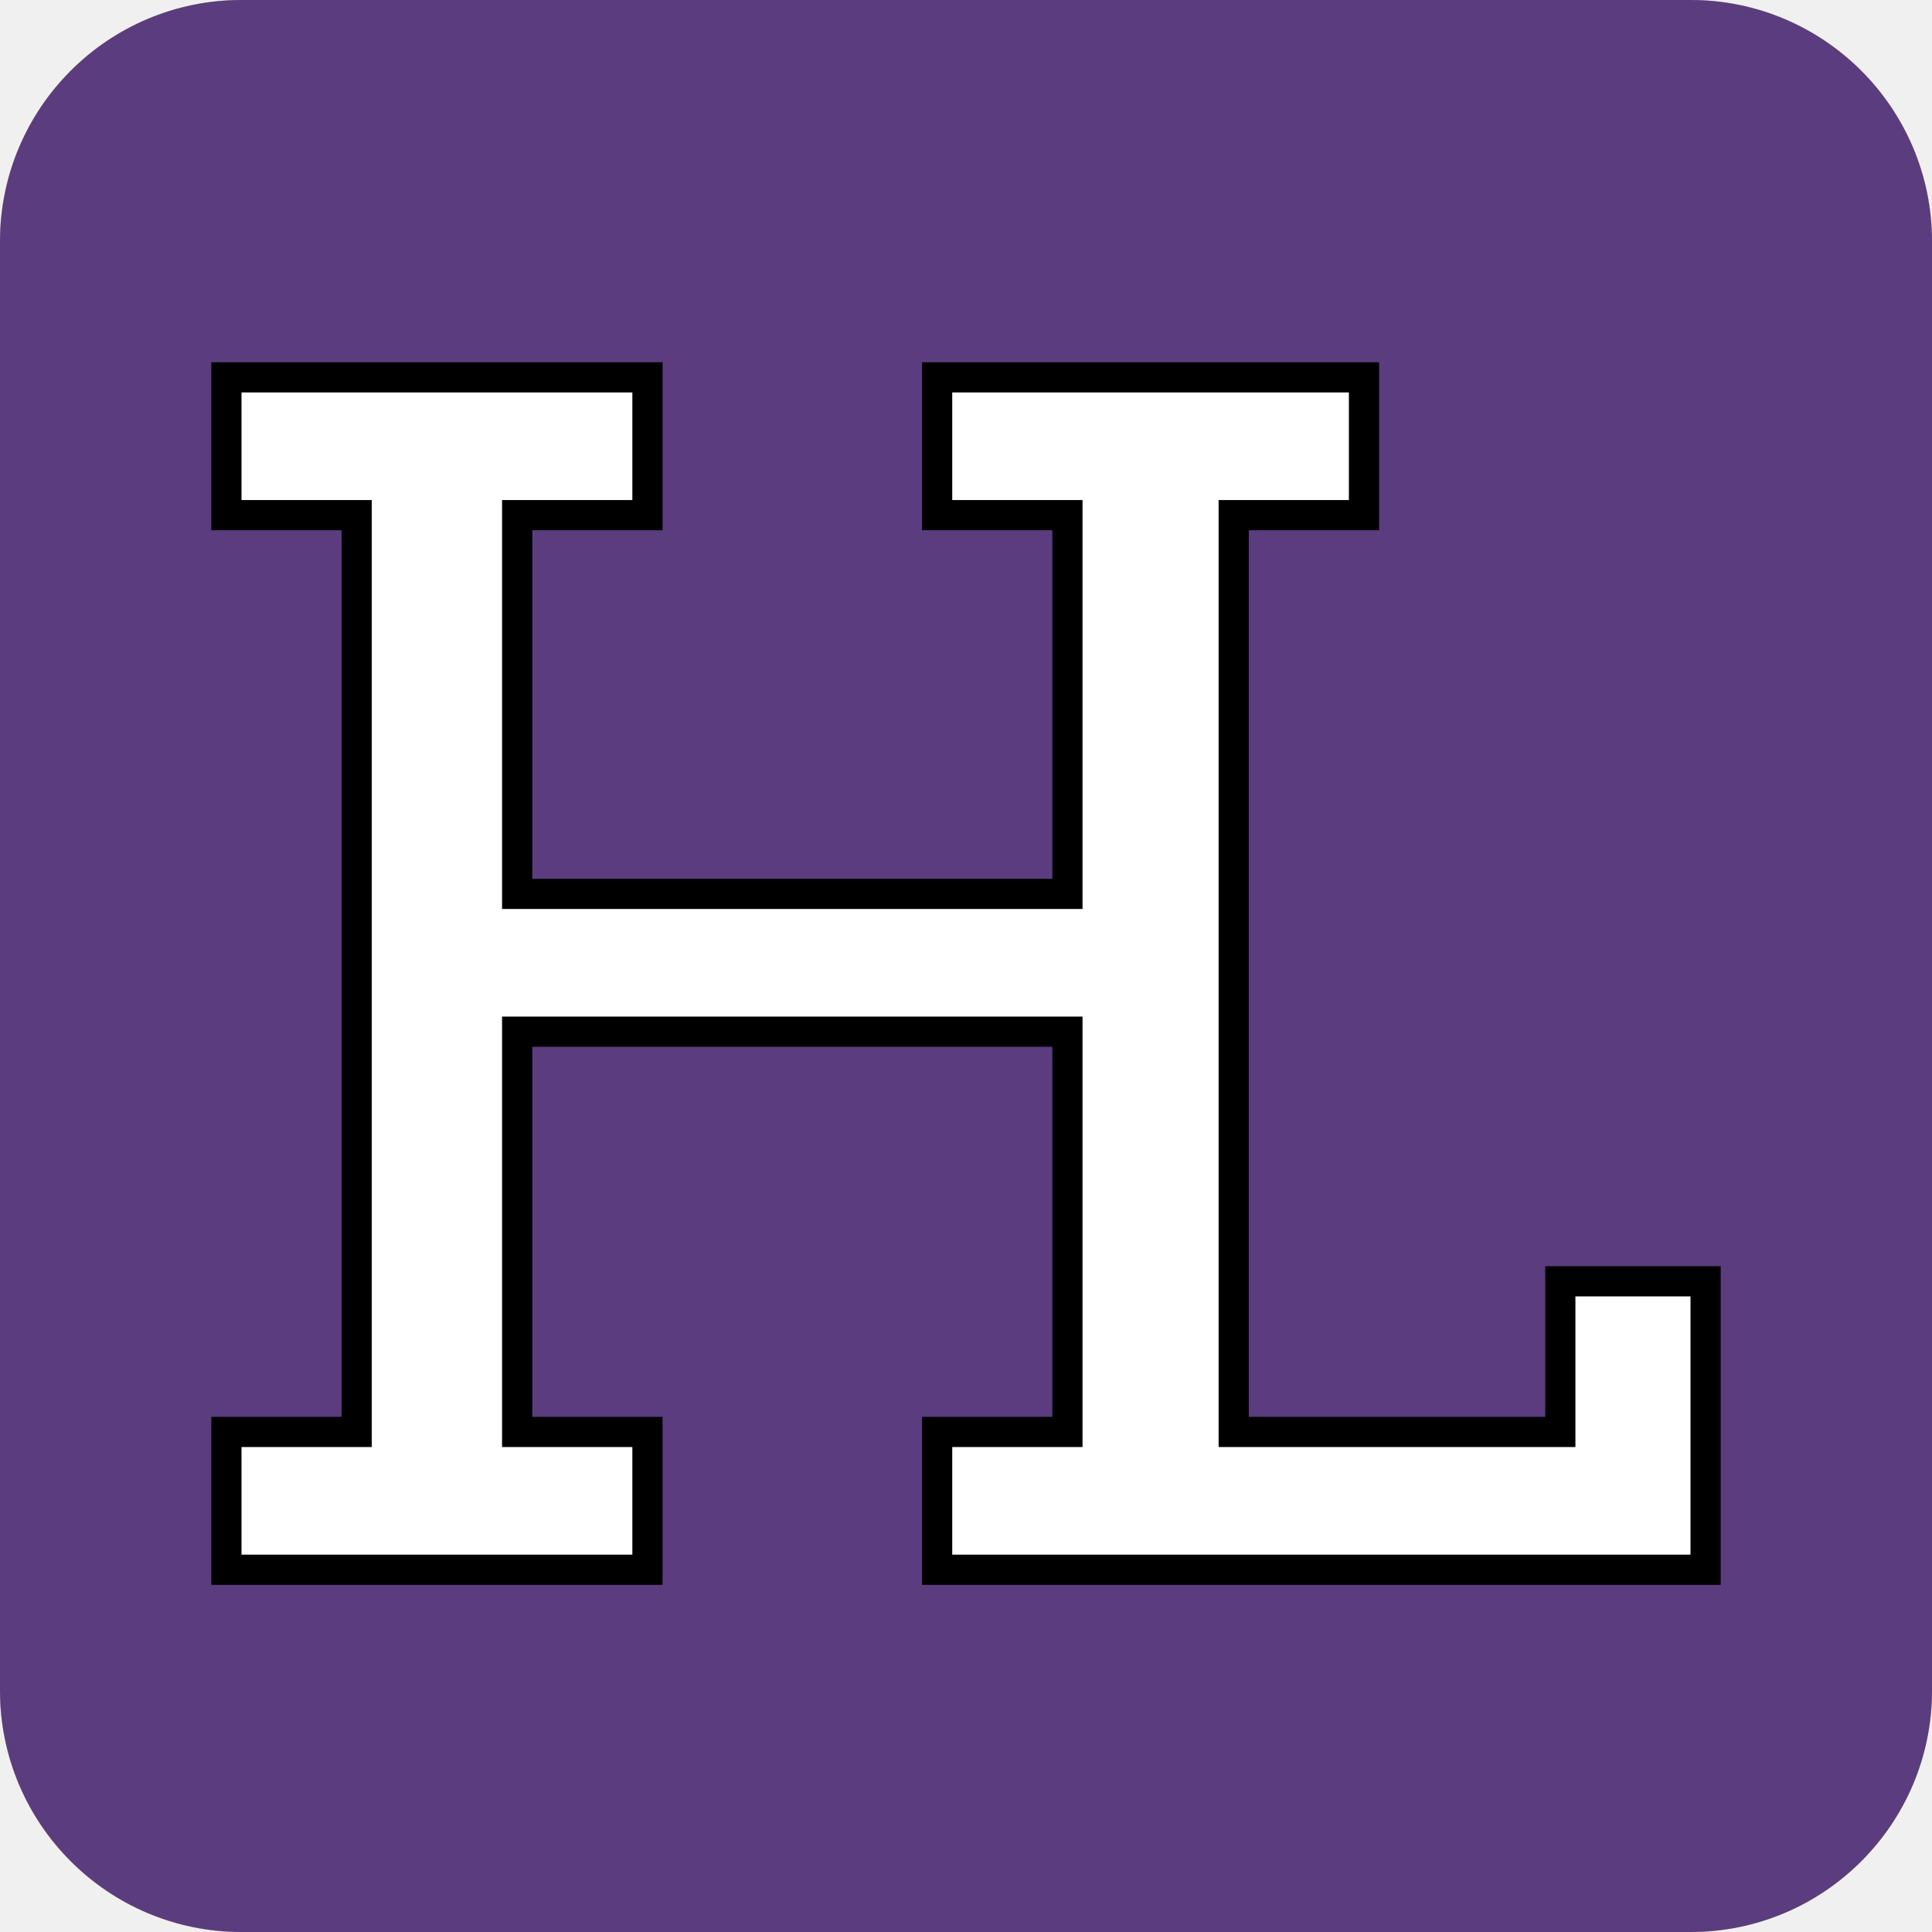
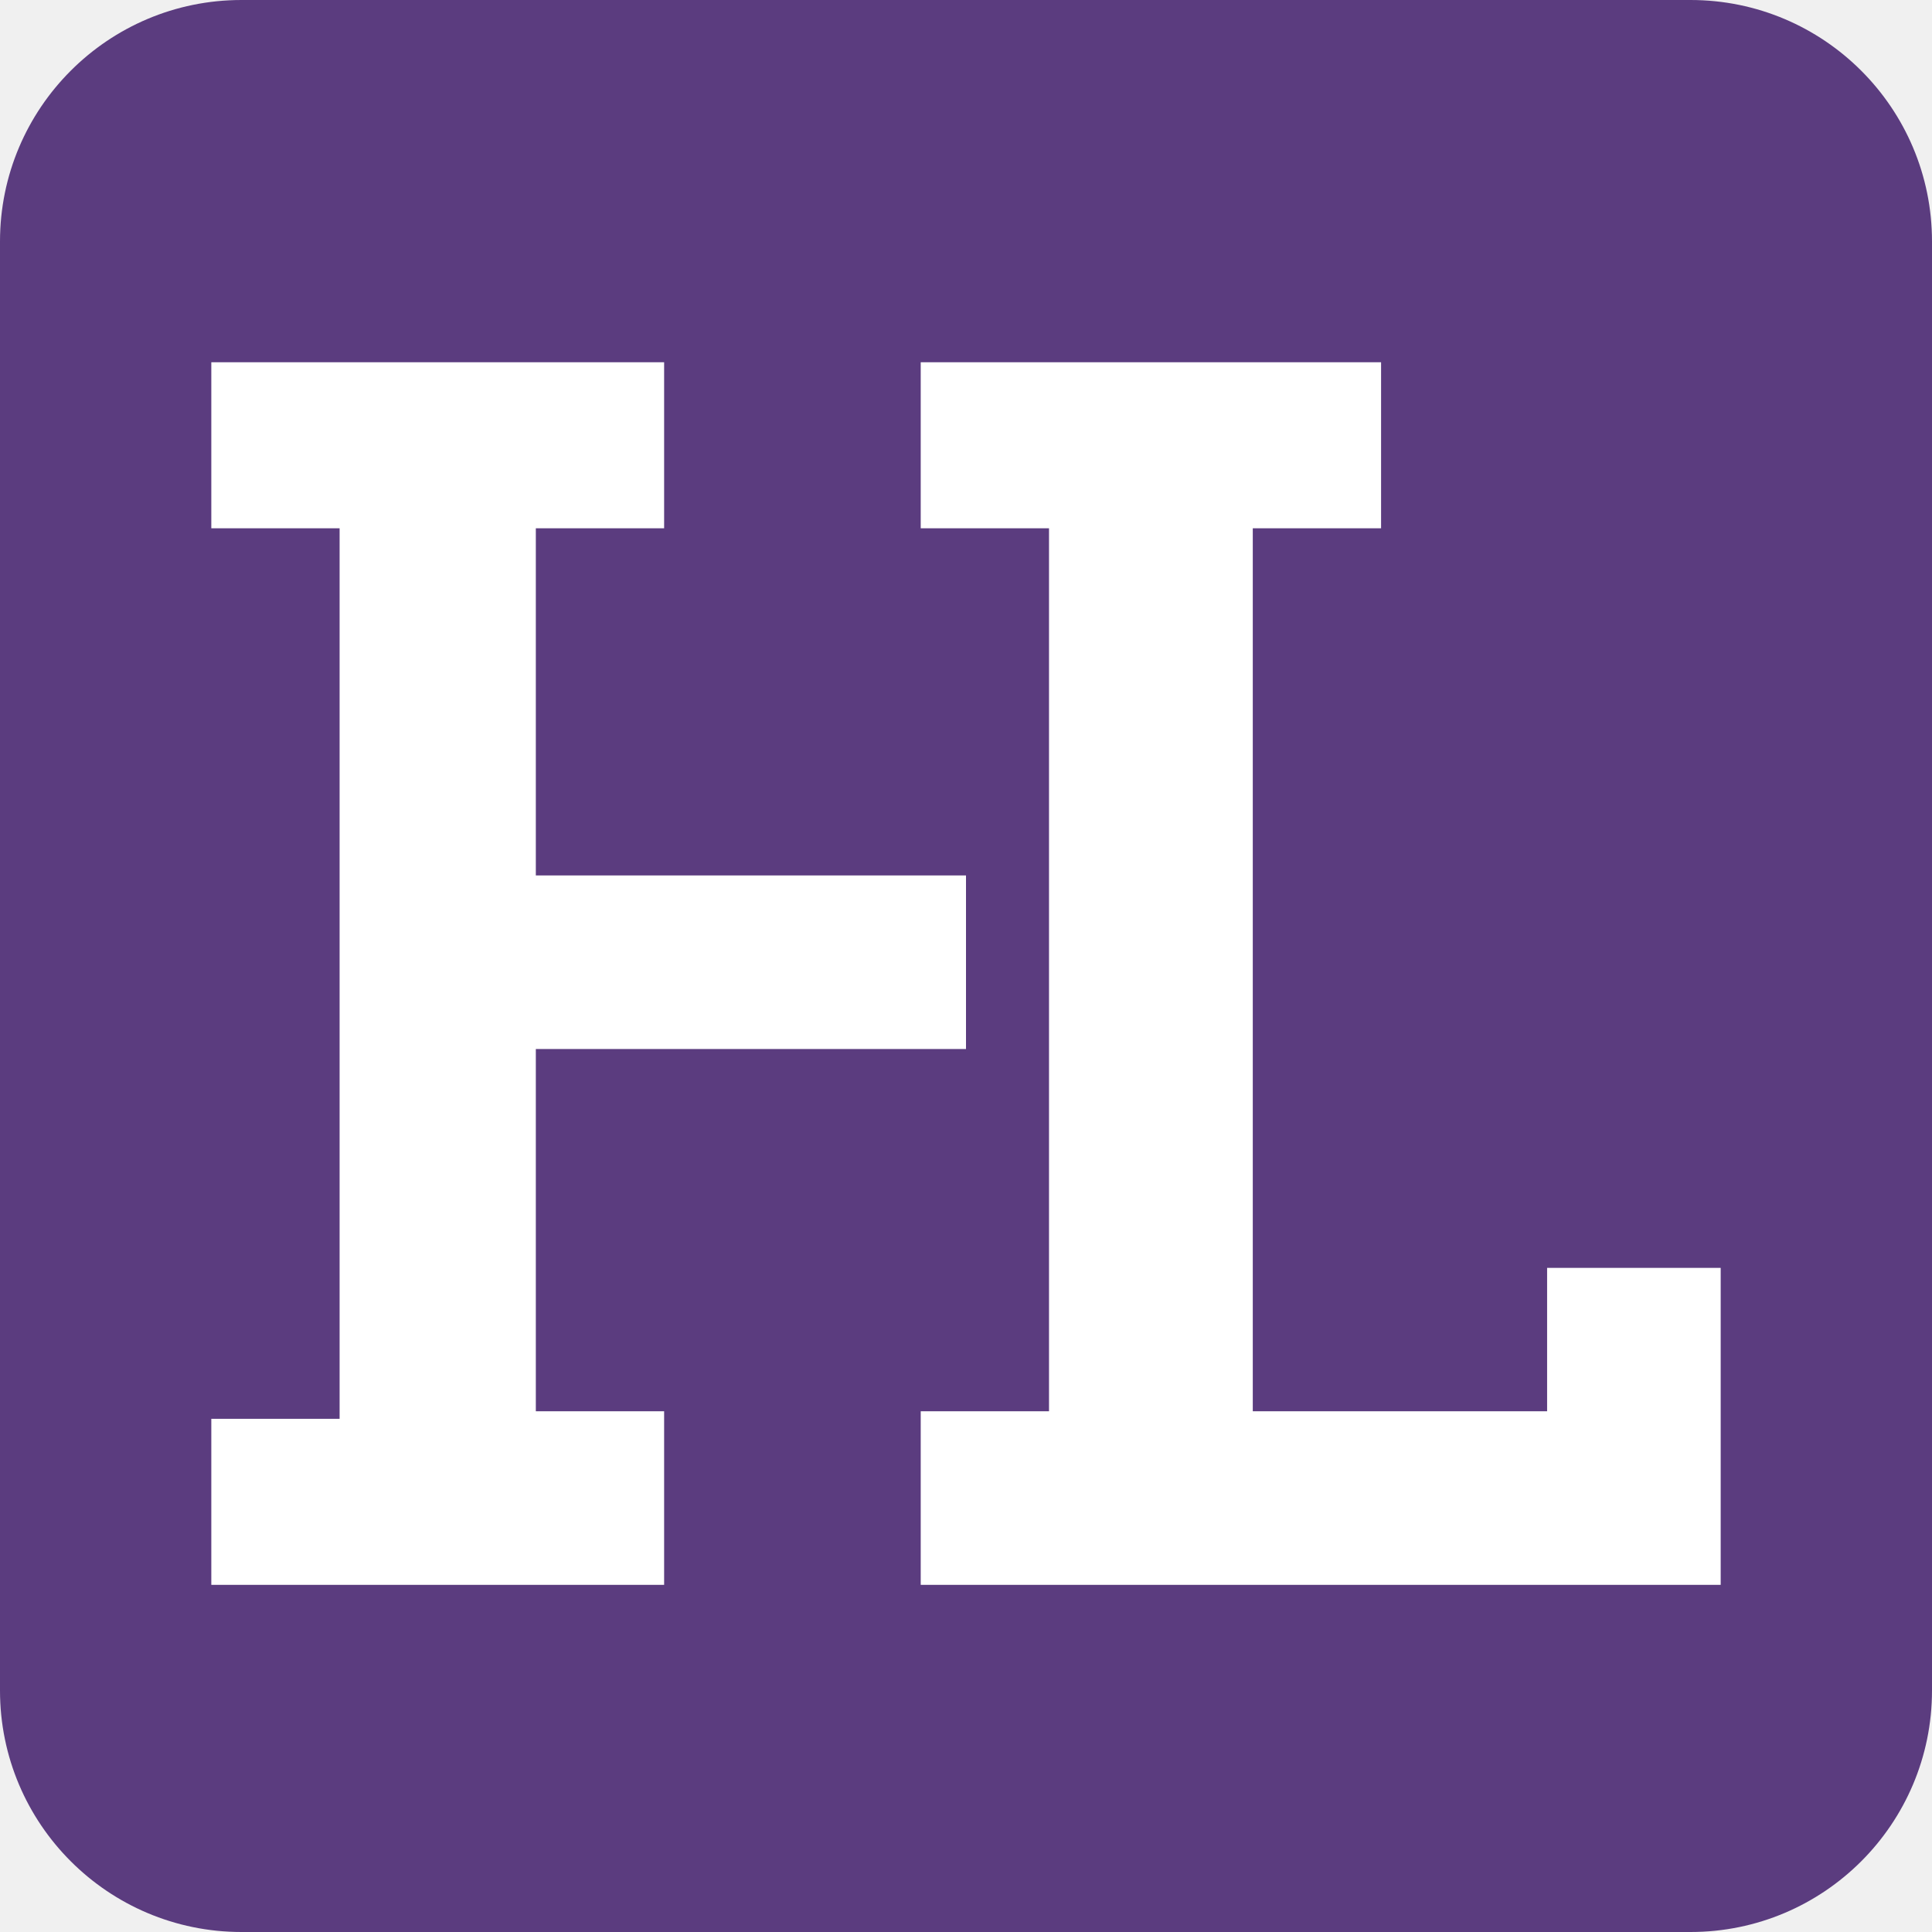
<svg xmlns="http://www.w3.org/2000/svg" width="128" height="128" viewBox="0 0 128 128" fill="none">
  <g clip-path="url(#clip0_5_0)">
-     <rect width="128" height="128" rx="16" fill="#F5F5F5" />
-     <rect width="128" height="128" rx="16" fill="#8FC648" />
-     <rect width="128" height="128" rx="16" fill="#FFCCAA" />
    <rect width="128" height="128" rx="16" fill="#5B3C7F" />
-     <path d="M16 94.87H15V95.87V103V104H16H41.895H42.895V103V95.87V94.87H41.895H34.263V68.352H70.72V94.87H63.473H63.088H62.473H62.088V95.87V103V104H62.473H63.088H63.473H89.368H90.368H112H113V103V85.889V84.889H112H104.375H103.375V85.889V94.87H90.368H89.368H81.736V34.13H88.983H89.368H89.983H90.368V33.13V26V25H89.983H89.368H88.983H63.473H63.088H62.473H62.088V26V33.13V34.13H62.473H63.088H63.473H70.72V59.222H34.263V34.13H41.895H42.895V33.13V26V25H41.895H16H15V26V33.13V34.13H16H23.631V94.87H16Z" fill="black" />
-     <path d="M16 94.87H15V95.87V103V104H16H41.895H42.895V103V95.87V94.87H41.895H34.263V68.352H70.72V94.87H63.473H63.088H62.473H62.088V95.87V103V104H62.473H63.088H63.473H89.368H90.368H112H113V103V85.889V84.889H112H104.375H103.375V85.889V94.87H90.368H89.368H81.736V34.13H88.983H89.368H89.983H90.368V33.13V26V25H89.983H89.368H88.983H63.473H63.088H62.473H62.088V26V33.13V34.13H62.473H63.088H63.473H70.72V59.222H34.263V34.13H41.895H42.895V33.13V26V25H41.895H16H15V26V33.13V34.13H16H23.631V94.87H16Z" fill="white" />
-     <path d="M16 94.87H15V95.87V103V104H16H41.895H42.895V103V95.87V94.87H41.895H34.263V68.352H70.72V94.87H63.473H63.088H62.473H62.088V95.87V103V104H62.473H63.088H63.473H89.368H90.368H112H113V103V85.889V84.889H112H104.375H103.375V85.889V94.87H90.368H89.368H81.736V34.13H88.983H89.368H89.983H90.368V33.13V26V25H89.983H89.368H88.983H63.473H63.088H62.473H62.088V26V33.13V34.13H62.473H63.088H63.473H70.72V59.222H34.263V34.13H41.895H42.895V33.13V26V25H41.895H16H15V26V33.13V34.13H16H23.631V94.87H16Z" stroke="black" stroke-width="2" />
+     <path d="M44 24H14V35H22.5V94H14V105H44V93.5H35.5V69.5H64V58H35.5V35H44V24Z" fill="white" />
+     <path d="M61 35V24H91.5V35H83V93.5H102.5V84H114V105H61V93.5H69.5V35H61Z" fill="white" />
  </g>
  <defs>
    <clipPath id="clip0_5_0">
      <rect width="128" height="128" fill="white" />
    </clipPath>
  </defs>
</svg>
